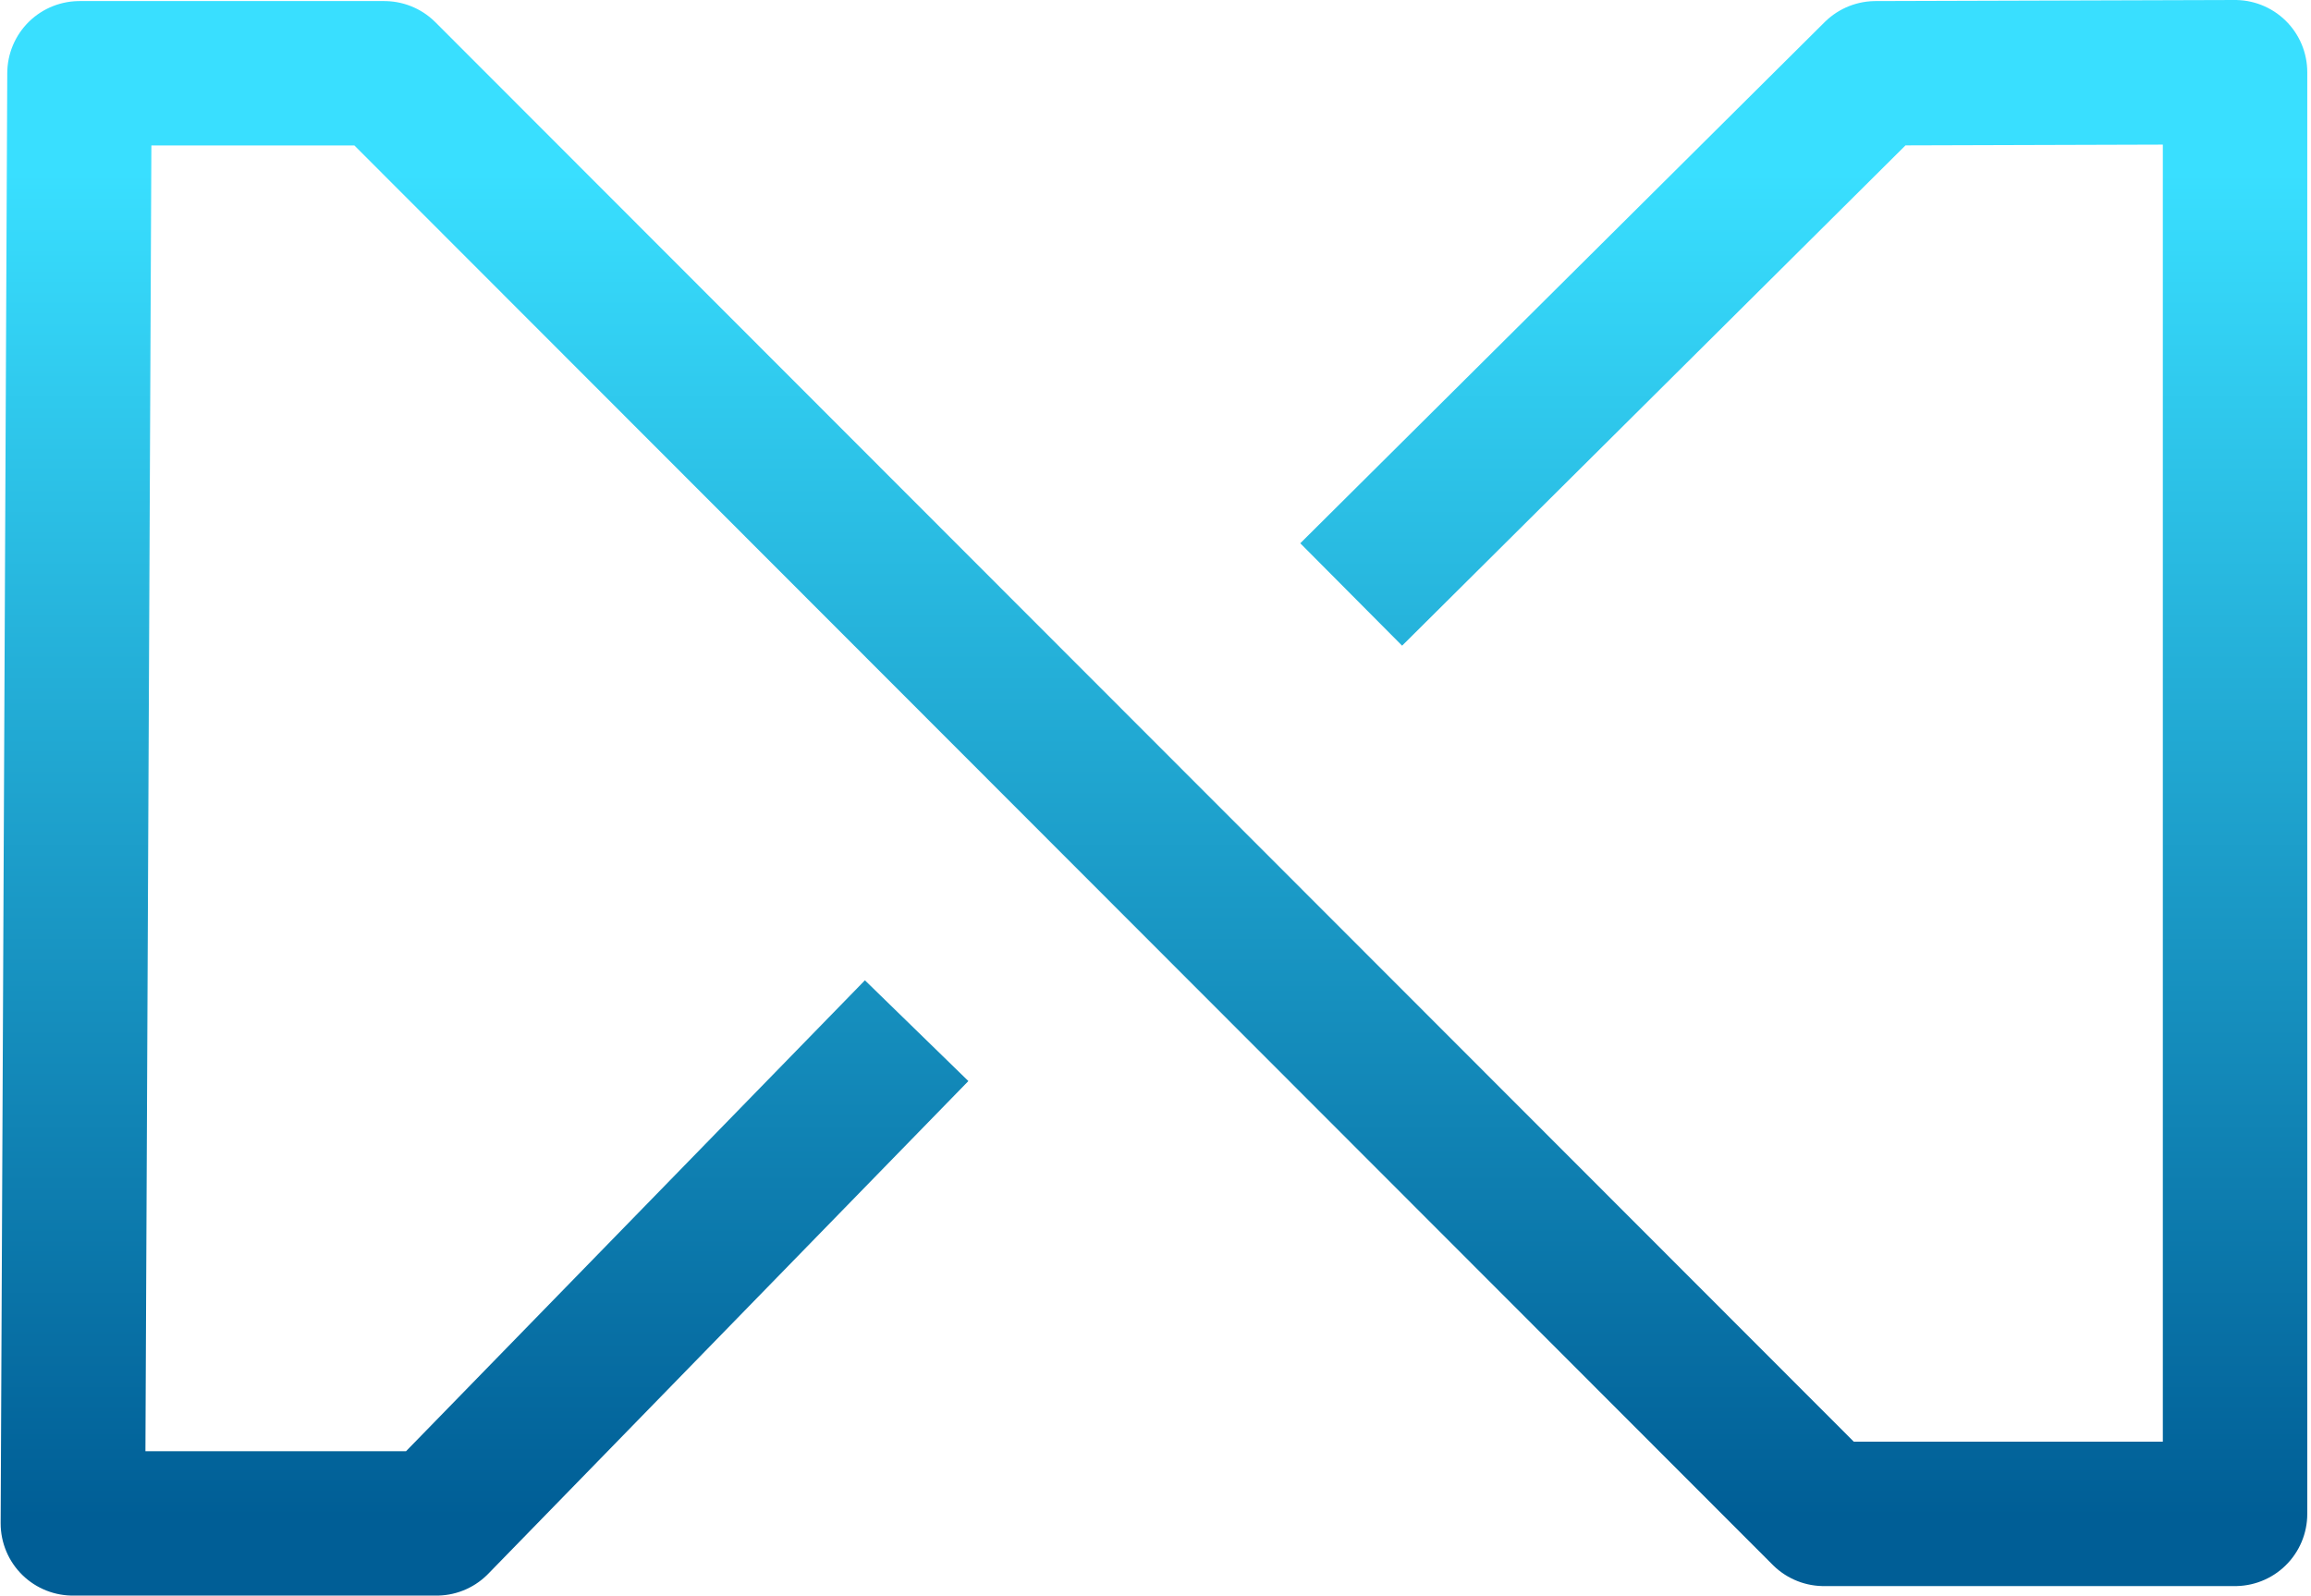
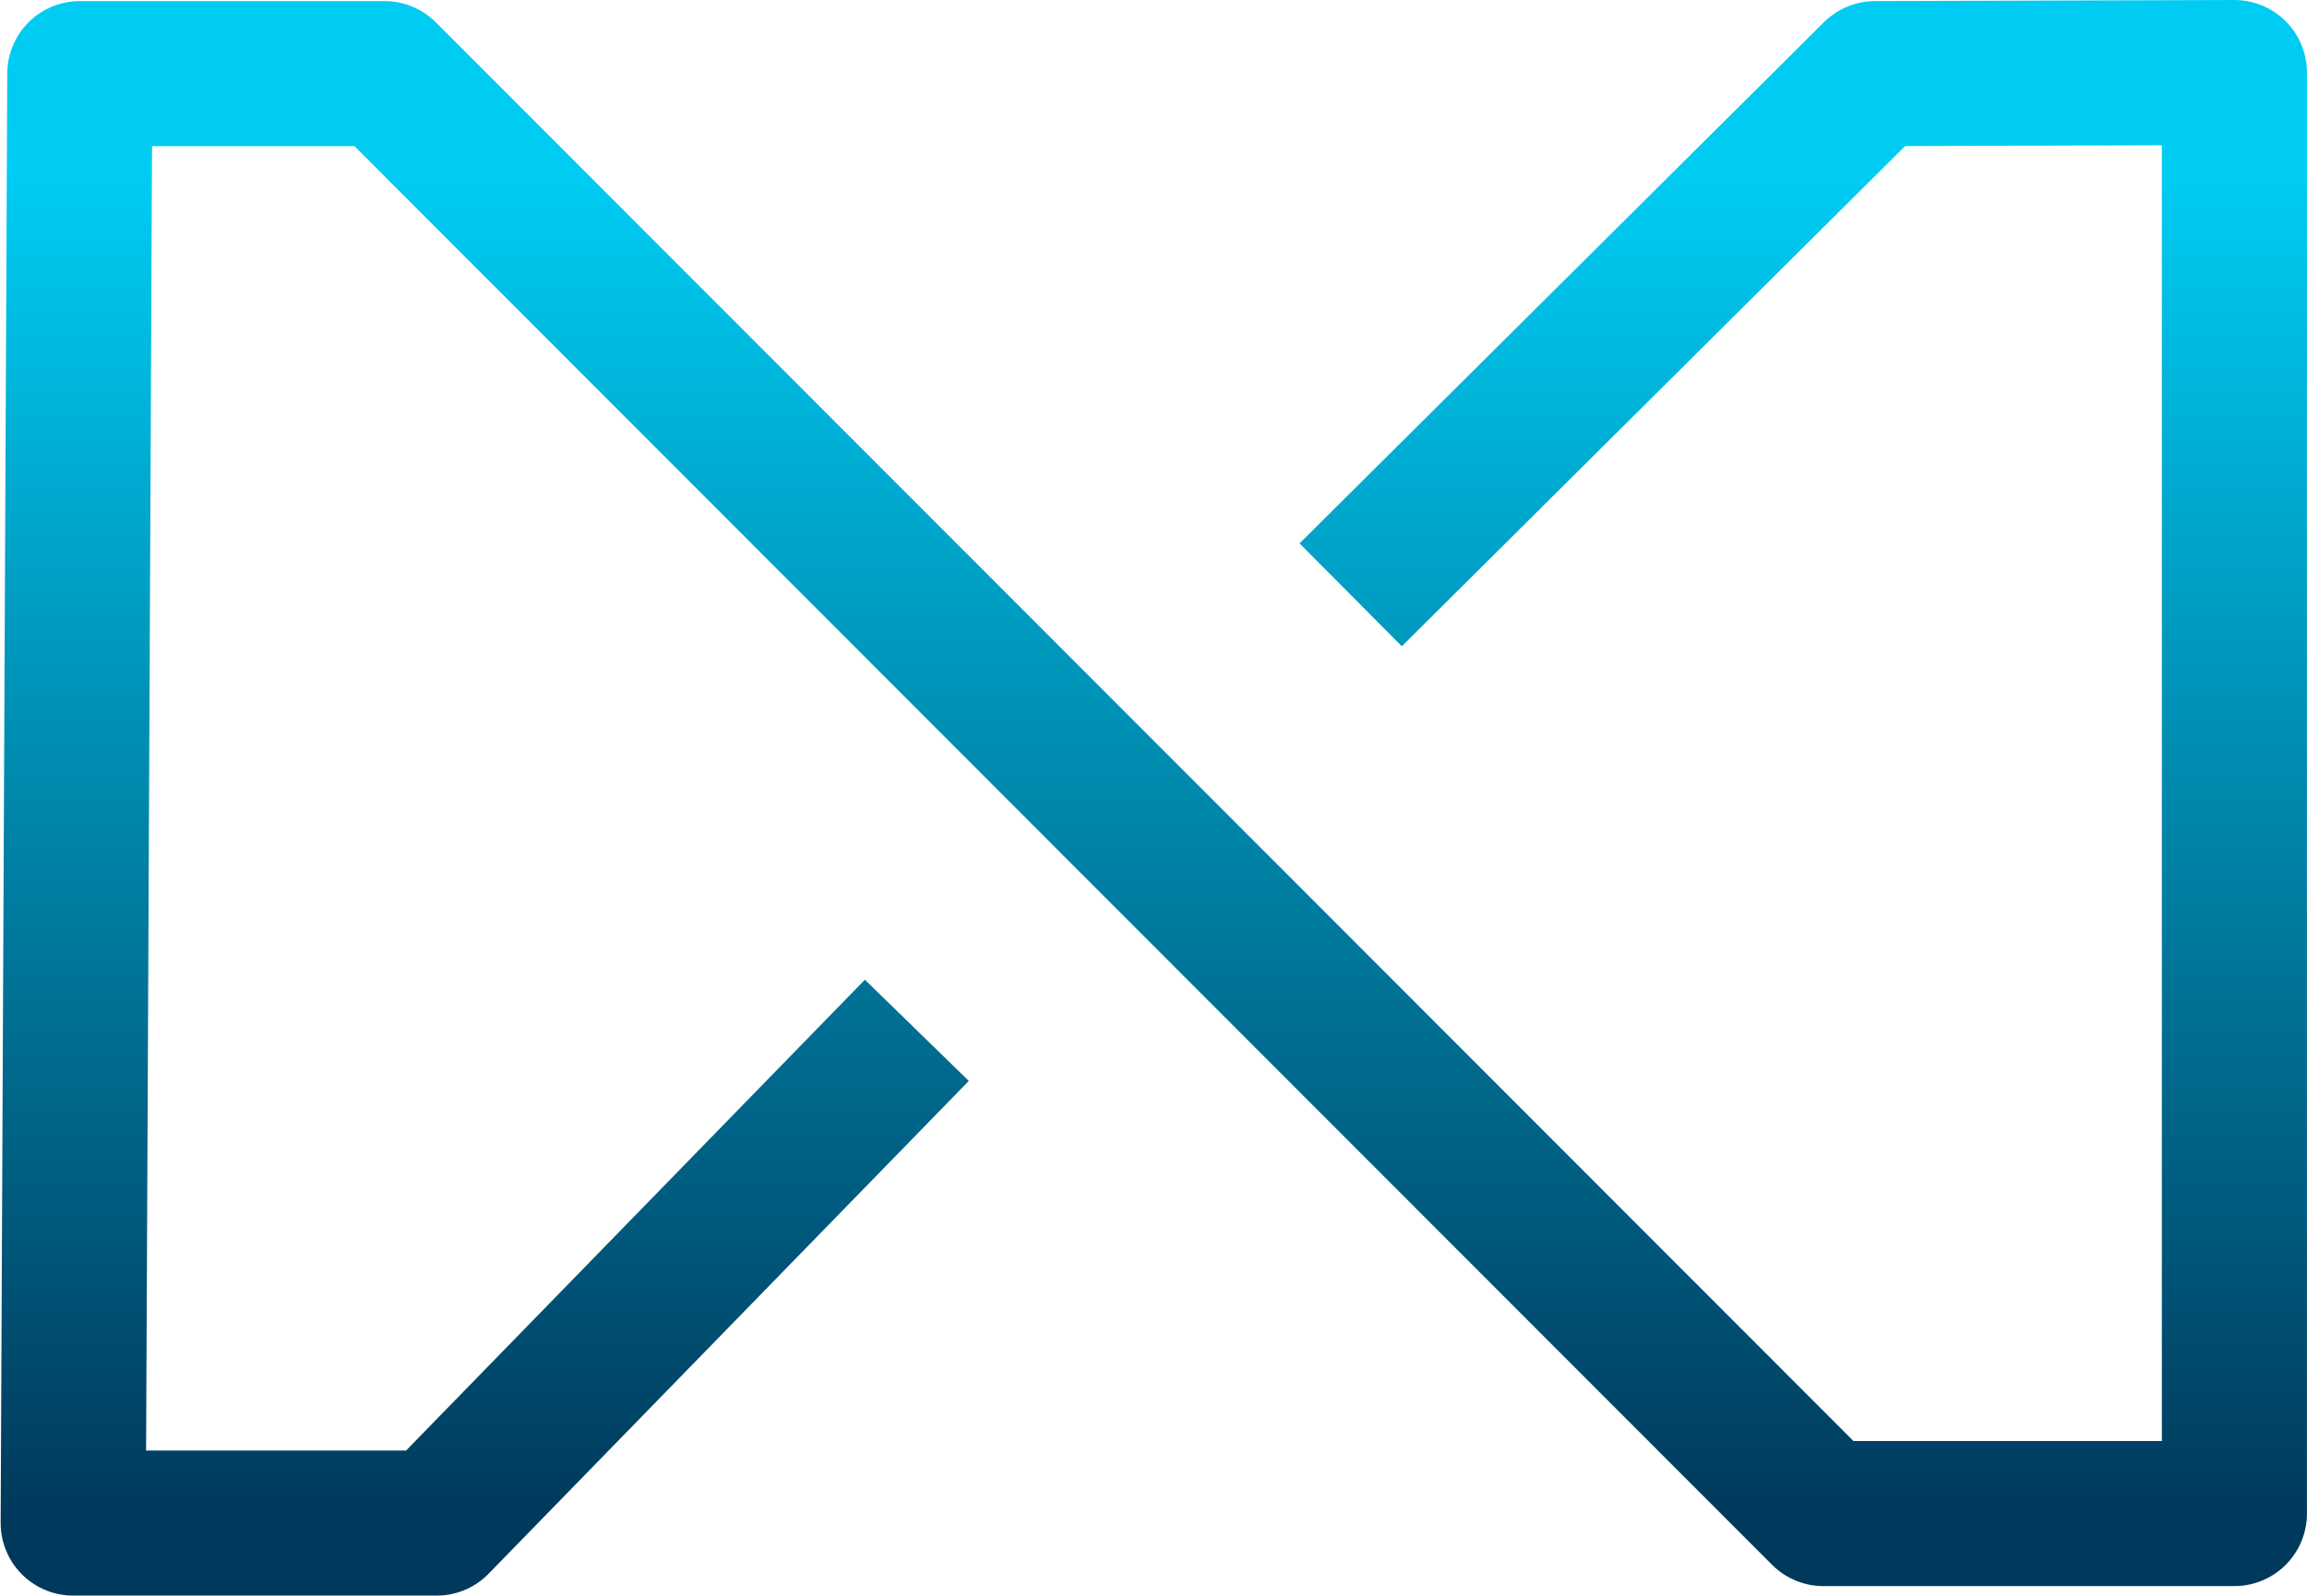
- <svg xmlns="http://www.w3.org/2000/svg" viewBox="0 0 320 221" version="1.1">
+ <svg xmlns="http://www.w3.org/2000/svg" viewBox="0 0 318 220" version="1.1">
  <defs>
-     <linearGradient x1="50%" y1="6.664%" x2="50%" y2="99.876%" id="linearGradient-5h0w0tn8o3-1">
-       <stop stop-color="#39DFFF" offset="0%" />
-       <stop stop-color="#005E96" offset="100%" />
+     <linearGradient x1="50%" y1="6.664%" x2="50%" y2="99.876%" id="linearGradient-1">
+       <stop stop-color="#00CCF3" offset="0%" />
+       <stop stop-color="#00395B" offset="100%" />
    </linearGradient>
  </defs>
-   <g id="Page-1" stroke="none" stroke-width="1" fill="none" fill-rule="evenodd" stroke-linecap="square" stroke-linejoin="round">
-     <g id="Group-24" transform="translate(-69.6, -129.5)" stroke="url(#linearGradient-5h0w0tn8o3-1)" stroke-width="20">
-       <polyline id="Path-23-Copy-49" points="189.548 279.419 130.043 340.5 79.691 340.5 80.606 139.649 122.817 139.649 322.147 339.182 379.083 339.182 379.083 139.5 329.314 139.649 263.789 204.788" />
-     </g>
+   <g stroke="none" stroke-width="1" fill="none" fill-rule="evenodd" stroke-linecap="square" stroke-linejoin="round">
+     <polyline stroke="url(#linearGradient-1)" stroke-width="20" points="119.401 149.223 60.192 210 10.091 210 11.002 10.149 53.003 10.149 251.341 208.689 307.993 208.689 307.993 10 258.472 10.149 193.273 74.964" />
  </g>
</svg>
